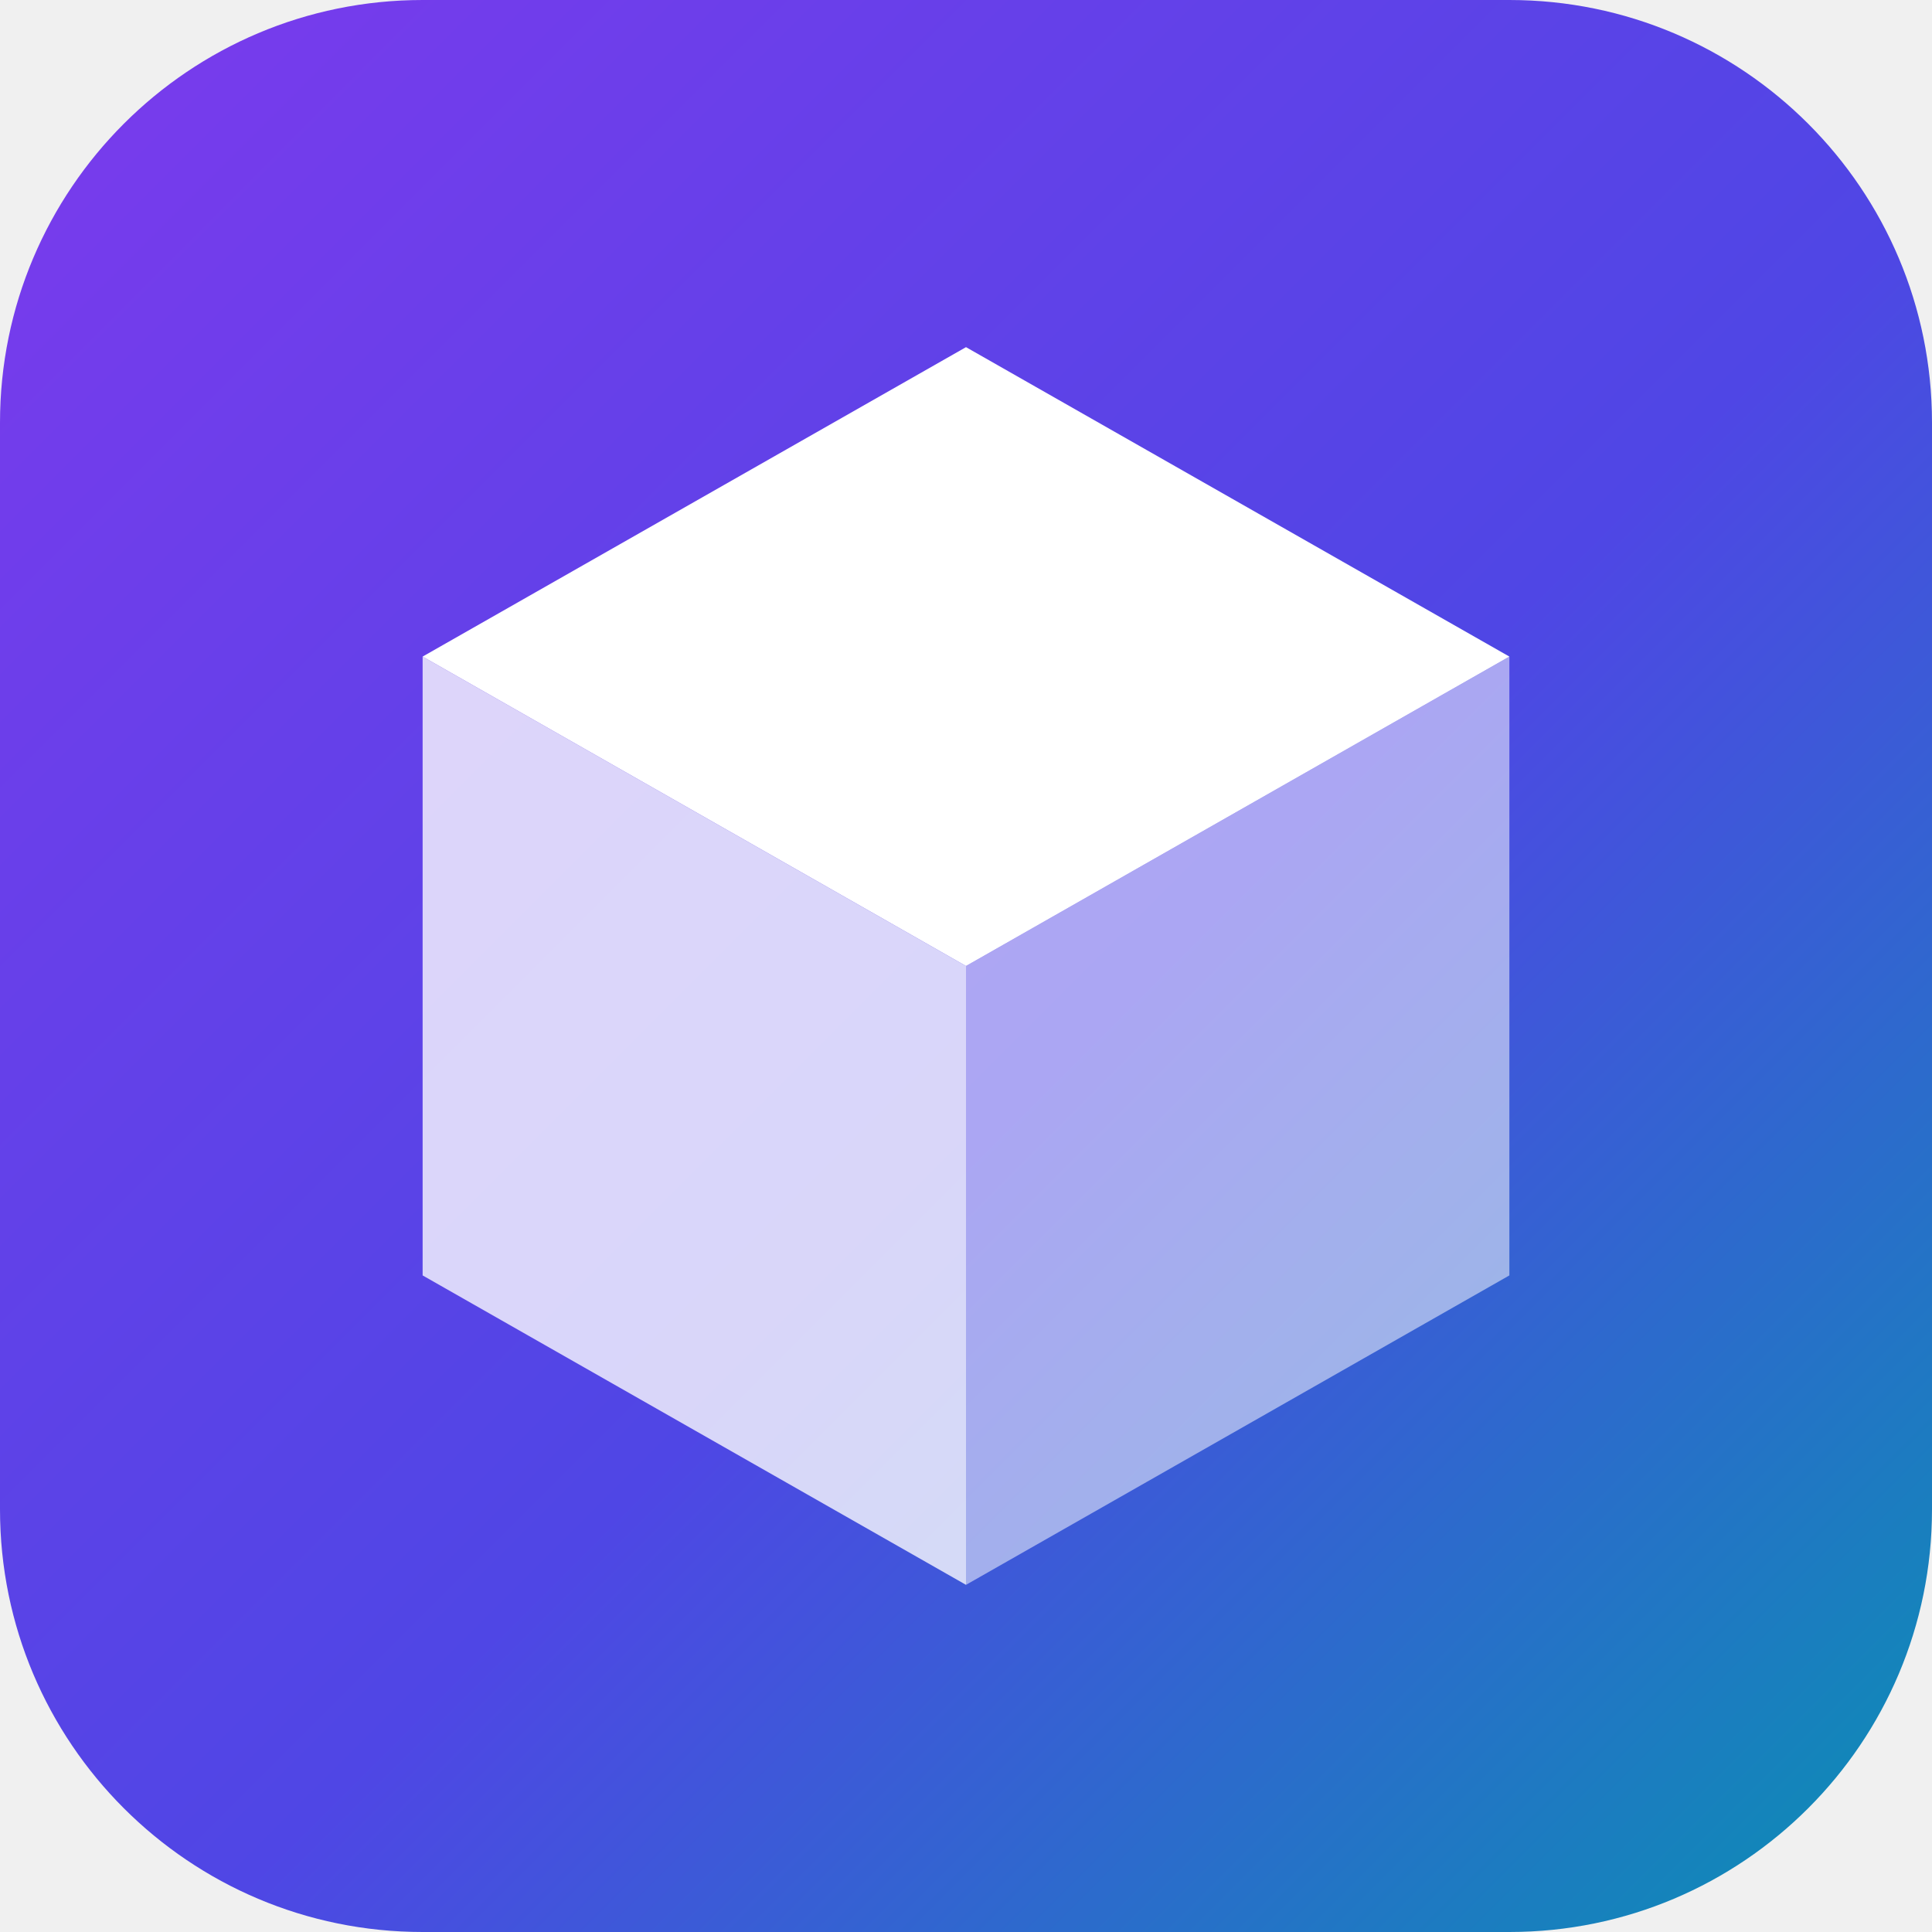
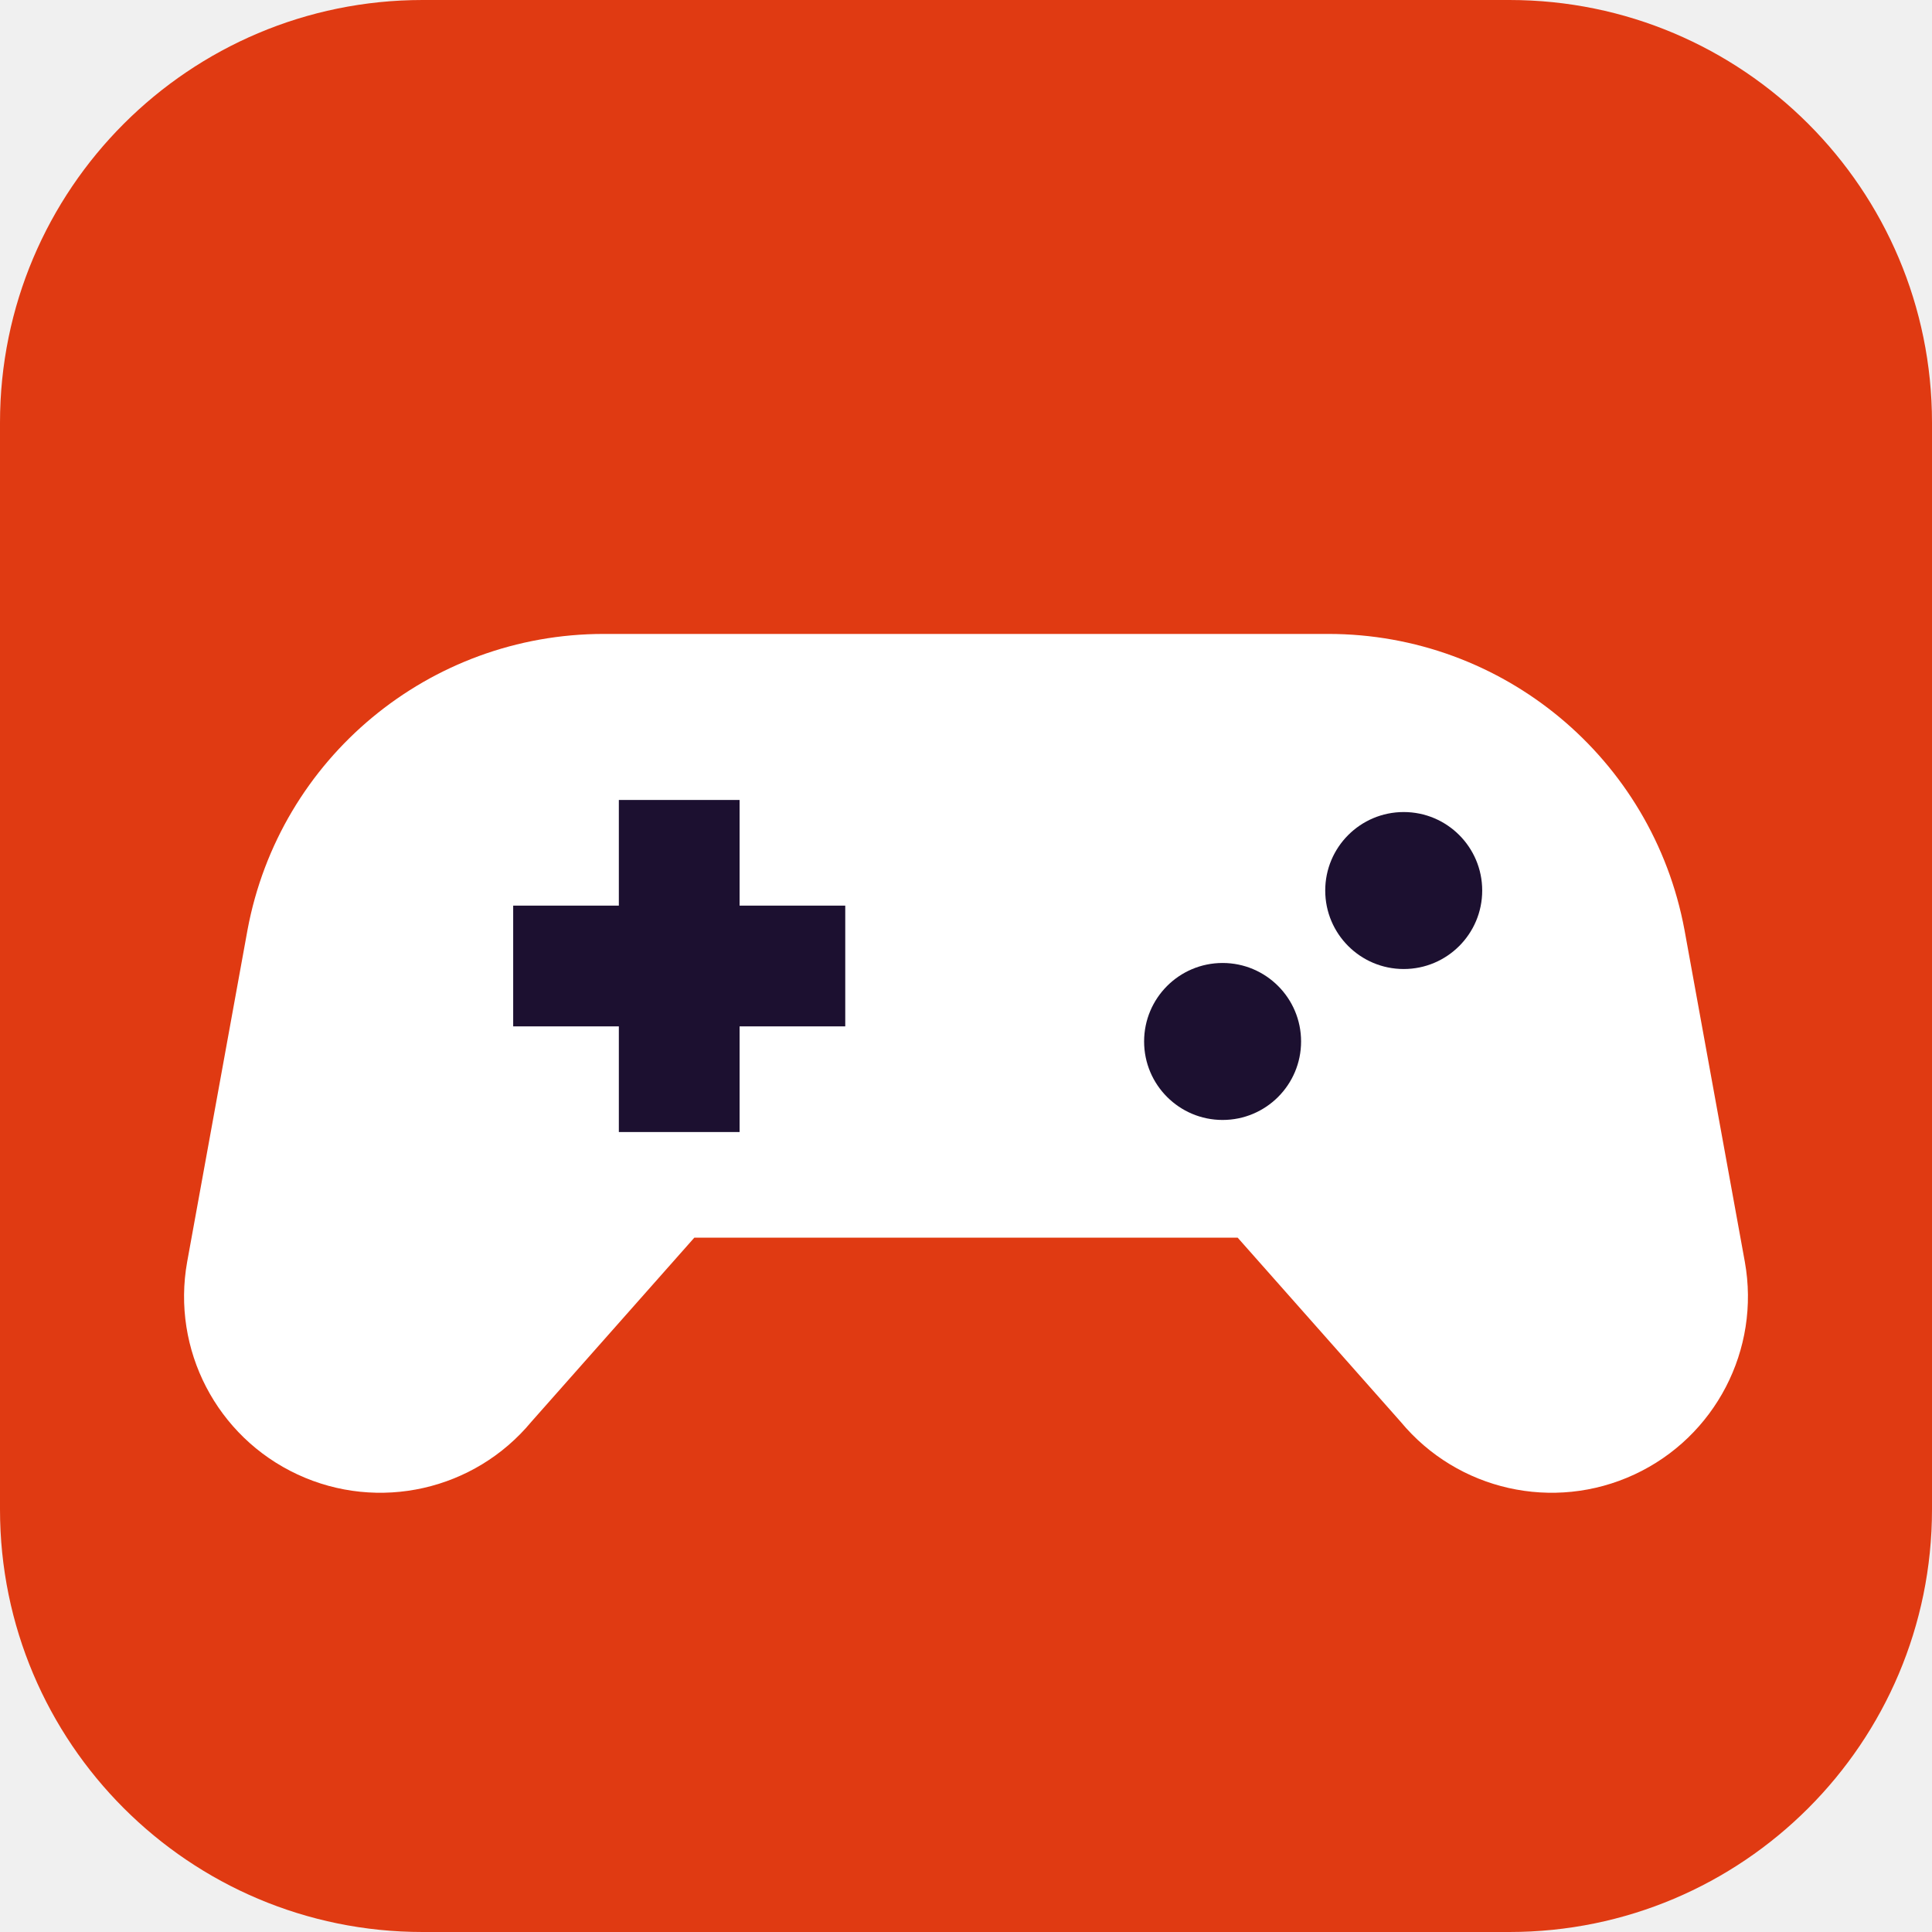
<svg xmlns="http://www.w3.org/2000/svg" viewBox="0 0 64 64">
-   <defs>
-     <linearGradient id="bg" x1="0" y1="0" x2="1" y2="1">
-       <stop offset="0" stop-color="#7c3aed" />
-       <stop offset="0.55" stop-color="#4f46e5" />
-       <stop offset="1" stop-color="#0891b2" />
-     </linearGradient>
-   </defs>
-   <rect width="64" height="64" rx="14" fill="url(#bg)" />
-   <path d="M32 11.5 50 21.75 32 32 14 21.75z" fill="#ffffff" />
-   <path d="M14 21.75 32 32v20.5L14 42.25z" fill="#ffffff" fill-opacity="0.78" />
-   <path d="M50 21.75 32 32v20.5l18-10.25z" fill="#ffffff" fill-opacity="0.52" />
+   <rect width="64" height="64" rx="14" fill="#e03a12" />
+   <path d="M20 21h24a12 12 0 0 1 11.8 9.8l2 11a6.5 6.5 0 0 1-11.4 5.3L41 41H23l-5.4 6.1A6.5 6.5 0 0 1 6.2 41.8l2-11A12 12 0 0 1 20 21z" fill="#ffffff" />
+   <path d="M20.5 26.5h4v3.5H28v4h-3.5v3.5h-4V34H17v-4h3.5z" fill="#1c1030" />
+   <circle cx="40.5" cy="34.5" r="2.6" fill="#1c1030" />
+   <circle cx="46.5" cy="29.5" r="2.6" fill="#1c1030" />
</svg>
